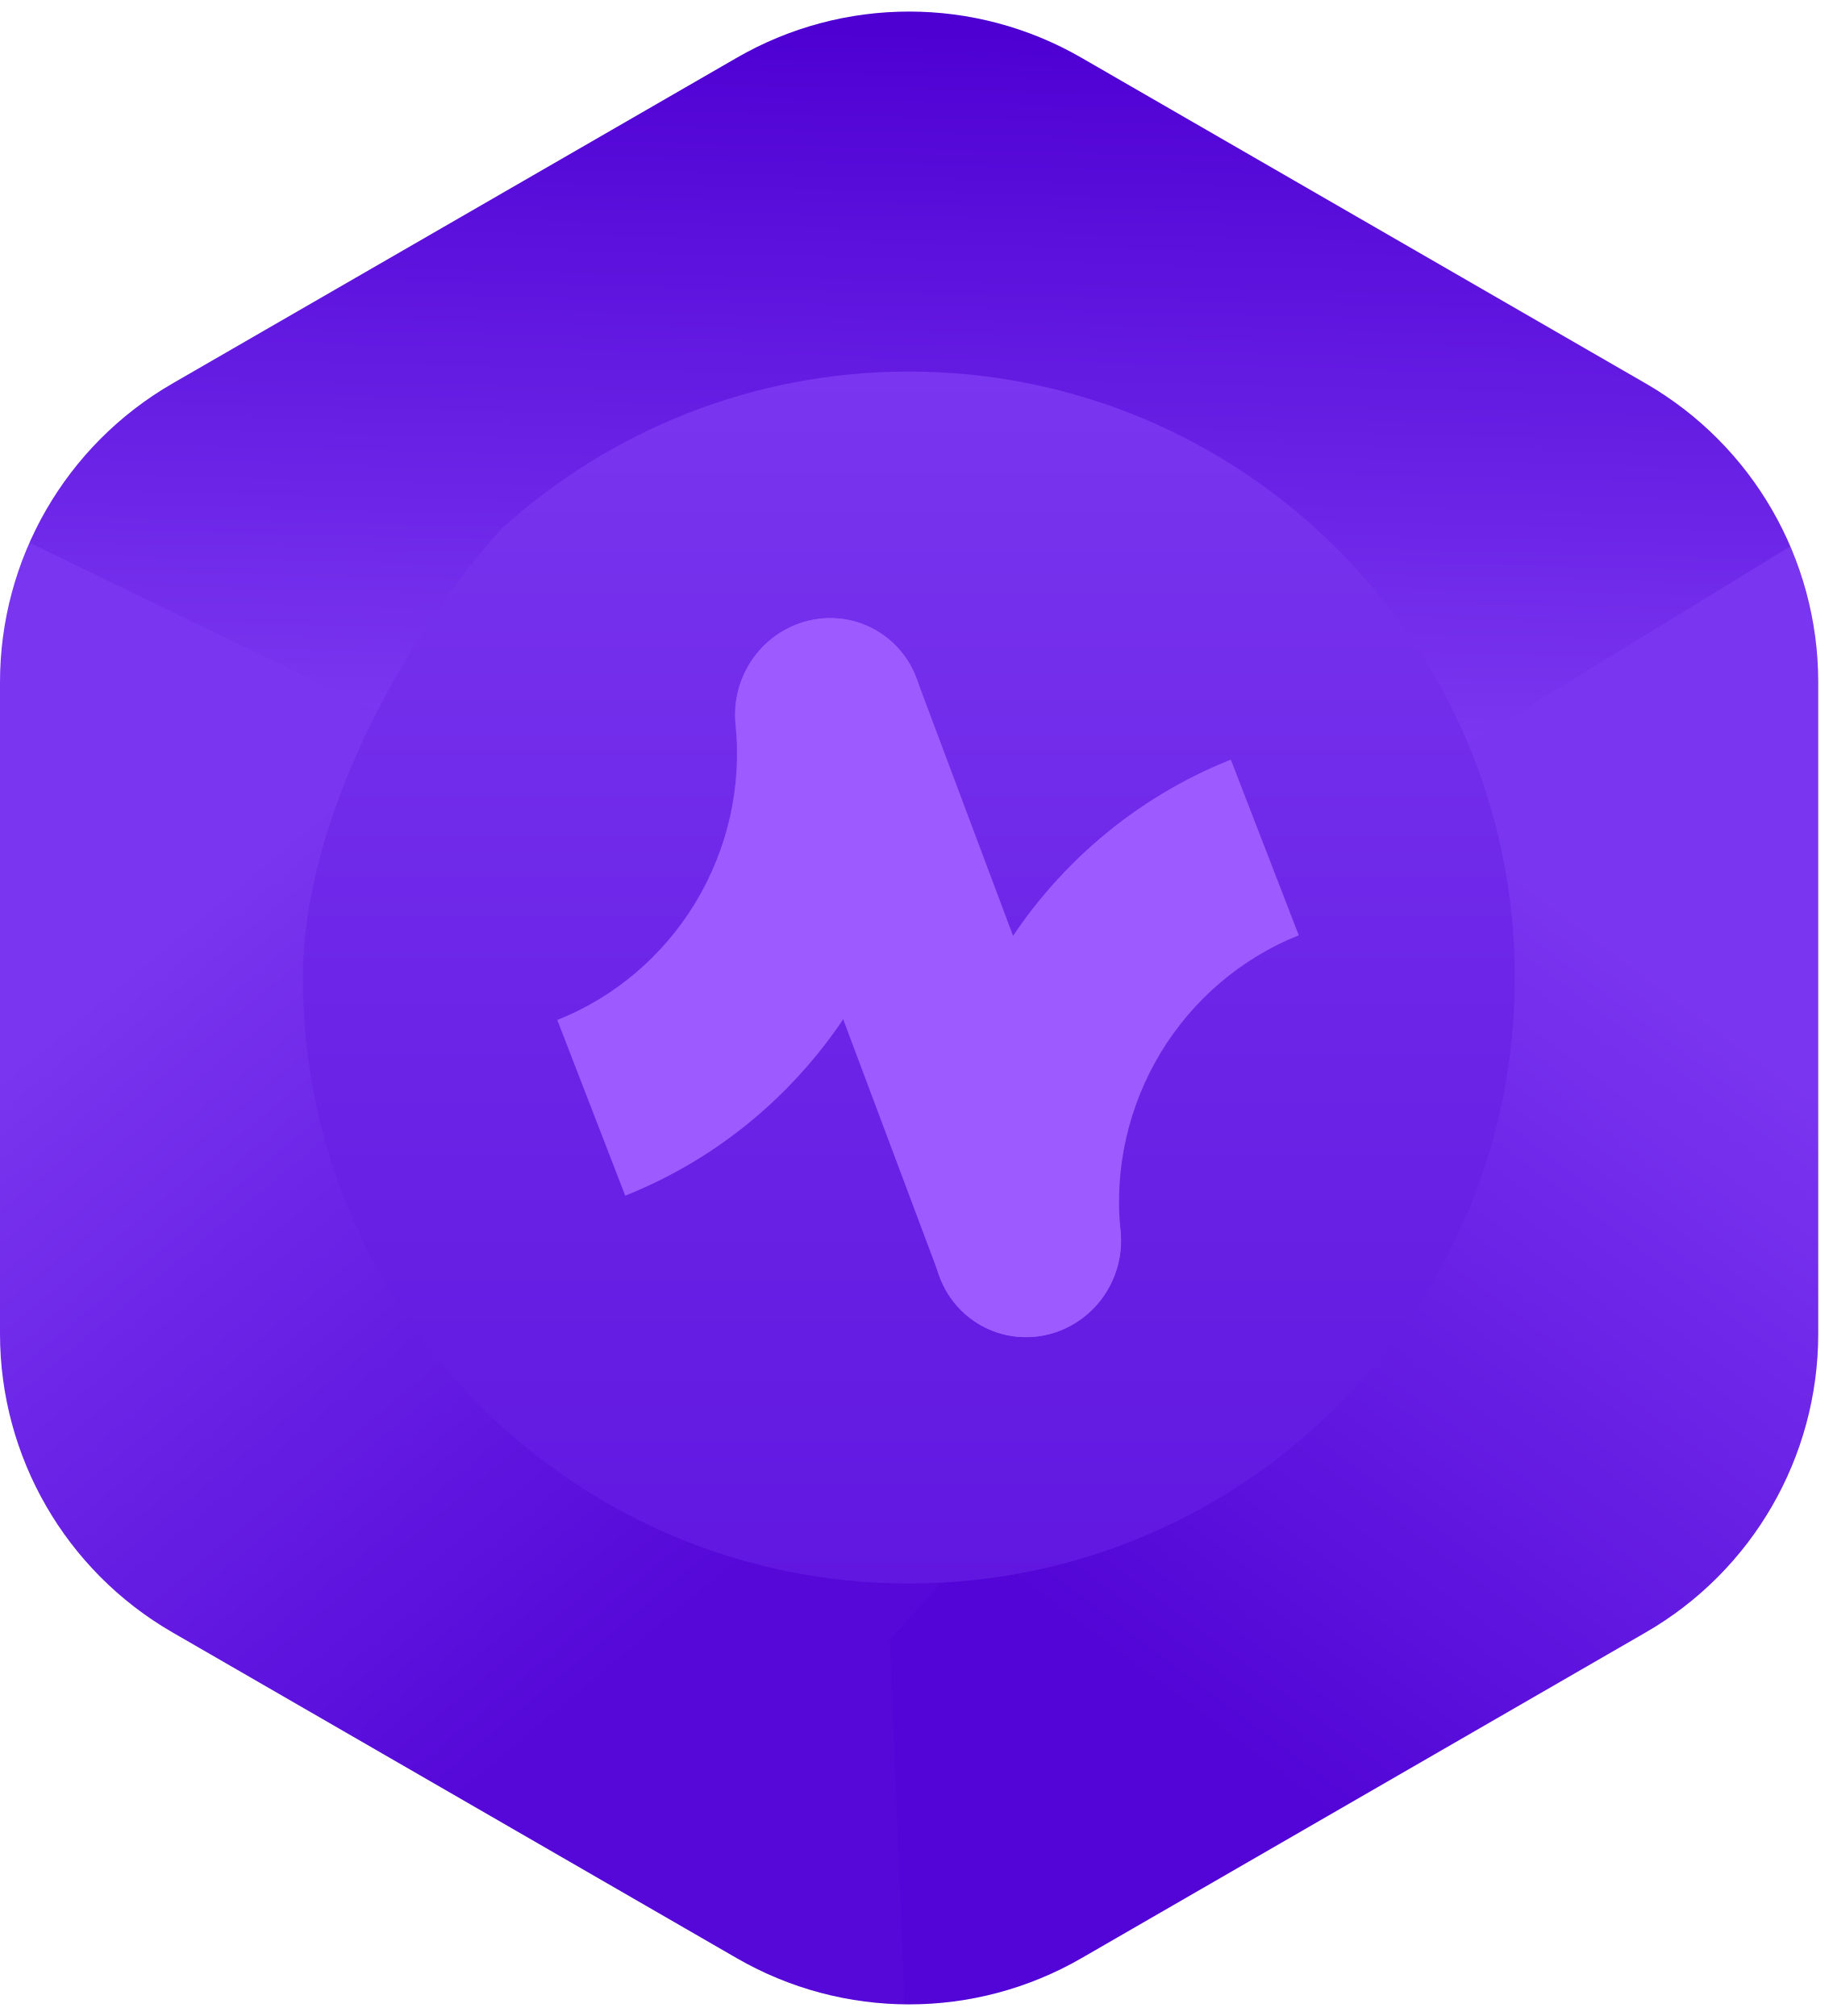
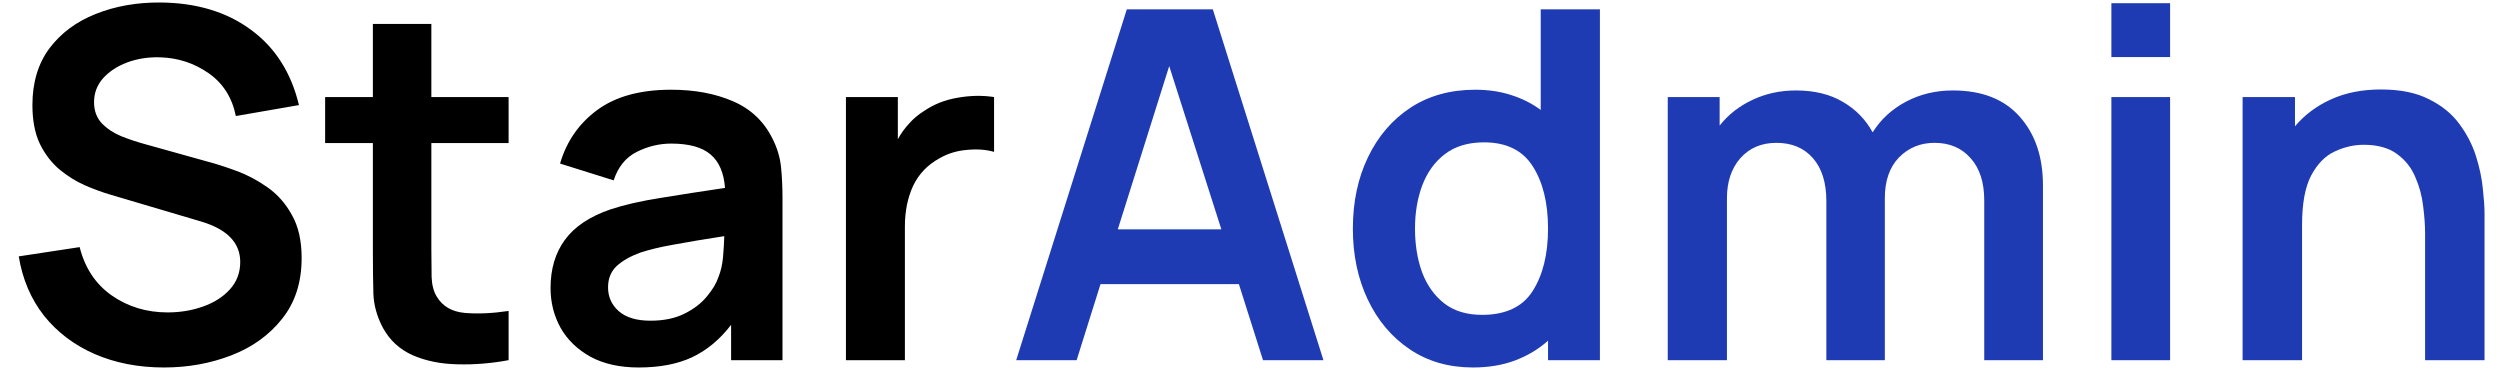
- <svg xmlns="http://www.w3.org/2000/svg" width="30" height="33" viewBox="0 0 30 33" fill="none">
-   <mask id="mask0_13247_81097" style="mask-type:alpha" maskUnits="userSpaceOnUse" x="0" y="0" width="30" height="33">
-     <path d="M12.059 0.946C13.805 -0.063 15.957 -0.063 17.703 0.946L26.94 6.278C28.686 7.287 29.762 9.15 29.762 11.167V21.832C29.762 23.849 28.686 25.712 26.94 26.72L17.703 32.053C15.957 33.062 13.805 33.062 12.059 32.053L2.822 26.72C1.076 25.712 0 23.849 0 21.832V11.167C0 9.15 1.076 7.287 2.822 6.278L12.059 0.946Z" fill="#C4C4C4" />
-   </mask>
-   <g mask="url(#mask0_13247_81097)">
-     <path d="M14.877 -0.965L31.189 8.453L22.934 12.898L19.524 11.038L16.424 11.348L8.675 8.558L6.815 11.038L5.885 12.278L4.025 11.038L-1.435 8.453L14.877 -0.965Z" fill="url(#paint0_linear_13247_81097)" />
-     <path d="M-0.129 8.587L6.199 11.655L9.919 20.645L9.919 20.955L11.159 22.505L16.738 26.844L14.88 34.583L-0.129 25.918L-0.129 8.587Z" fill="url(#paint1_linear_13247_81097)" />
-     <path d="M19.834 20.953L23.864 12.274L29.886 8.588L29.886 25.919L14.877 34.584L14.565 26.843L19.834 20.953Z" fill="url(#paint2_linear_13247_81097)" />
-     <path d="M14.876 6.082C12.312 6.082 9.974 7.056 8.213 8.653L9.643 20.961C10.034 21.141 12.276 21.891 12.707 21.891H15.806C16.354 21.891 20.146 20.723 20.146 21.271L19.836 19.969C19.836 20.517 19.392 20.961 18.844 20.961H10.909C10.361 20.961 9.917 20.517 9.917 19.969V15.167C9.917 14.736 9.823 14.311 9.643 13.92L8.213 8.653C6.616 10.414 4.957 13.437 4.957 16.001C4.957 21.48 9.398 25.921 14.876 25.921C20.355 25.921 24.796 21.48 24.796 16.001C24.796 10.523 20.355 6.082 14.876 6.082Z" fill="url(#paint3_linear_13247_81097)" />
-     <path d="M13.038 10.222C13.257 10.137 13.492 10.104 13.724 10.125C13.956 10.146 14.179 10.22 14.377 10.341C14.575 10.463 14.743 10.629 14.867 10.827C14.991 11.025 15.069 11.25 15.094 11.485C15.274 13.175 14.895 14.886 14.015 16.349C13.135 17.813 11.806 18.947 10.234 19.572L9.122 16.696C10.061 16.323 10.856 15.646 11.384 14.774C11.911 13.9 12.142 12.88 12.04 11.869C12.003 11.524 12.081 11.175 12.261 10.876C12.442 10.578 12.714 10.348 13.036 10.222L13.038 10.222Z" fill="#9C5AFF" />
-     <path d="M13.026 10.226C12.646 10.377 12.339 10.675 12.172 11.052C12.005 11.43 11.992 11.857 12.135 12.24L15.385 20.907C15.529 21.29 15.818 21.597 16.188 21.761C16.558 21.924 16.979 21.931 17.359 21.78V21.78C17.547 21.705 17.72 21.594 17.866 21.452C18.013 21.311 18.131 21.141 18.214 20.954C18.297 20.767 18.342 20.566 18.349 20.362C18.355 20.158 18.321 19.956 18.25 19.766L15 11.099C14.929 10.91 14.822 10.737 14.684 10.59C14.546 10.444 14.381 10.326 14.198 10.245C14.015 10.164 13.817 10.121 13.616 10.117C13.415 10.114 13.214 10.151 13.026 10.226Z" fill="#9C5AFF" />
-     <path d="M17.343 21.784C17.124 21.868 16.89 21.901 16.658 21.881C16.426 21.86 16.203 21.786 16.005 21.665C15.807 21.543 15.639 21.377 15.515 21.179C15.391 20.981 15.313 20.756 15.288 20.521C15.108 18.831 15.487 17.12 16.367 15.657C17.246 14.193 18.576 13.059 20.147 12.434L21.259 15.31C20.321 15.684 19.526 16.36 18.998 17.233C18.47 18.106 18.239 19.127 18.341 20.137C18.378 20.483 18.299 20.832 18.119 21.13C17.938 21.428 17.665 21.658 17.343 21.784V21.784Z" fill="#9C5AFF" />
-   </g>
-   <defs>
-     <linearGradient id="paint0_linear_13247_81097" x1="14.565" y1="0.498" x2="14.282" y2="11.821" gradientUnits="userSpaceOnUse">
-       <stop stop-color="#4E00D3" />
-       <stop offset="1" stop-color="#7A36F0" />
-     </linearGradient>
-     <linearGradient id="paint1_linear_13247_81097" x1="14.878" y1="23.434" x2="5.903" y2="12.673" gradientUnits="userSpaceOnUse">
-       <stop stop-color="#5508D8" />
-       <stop offset="1" stop-color="#7935EF" />
-     </linearGradient>
-     <linearGradient id="paint2_linear_13247_81097" x1="14.874" y1="24.673" x2="23.447" y2="13.214" gradientUnits="userSpaceOnUse">
-       <stop stop-color="#5205D6" />
-       <stop offset="1" stop-color="#7A35F0" />
-     </linearGradient>
-     <linearGradient id="paint3_linear_13247_81097" x1="14.876" y1="6.082" x2="14.876" y2="25.921" gradientUnits="userSpaceOnUse">
-       <stop stop-color="#7935EF" />
-       <stop offset="1" stop-color="#6117E0" />
-     </linearGradient>
-   </defs>
+ <svg xmlns="http://www.w3.org/2000/svg" width="118" height="18" viewBox="0 0 118 18" fill="none">
+   <path d="M7.739 17.345C8.874 17.345 9.936 17.153 10.925 16.77C11.914 16.387 12.711 15.812 13.317 15.045C13.93 14.278 14.237 13.324 14.237 12.181C14.237 11.361 14.084 10.683 13.777 10.146C13.478 9.602 13.091 9.165 12.616 8.835C12.148 8.505 11.661 8.248 11.155 8.065C10.657 7.88 10.204 7.735 9.798 7.628L6.831 6.8C6.463 6.7 6.095 6.577 5.727 6.431C5.359 6.278 5.052 6.075 4.807 5.822C4.562 5.561 4.439 5.228 4.439 4.822C4.439 4.392 4.581 4.016 4.864 3.695C5.156 3.373 5.535 3.123 6.003 2.947C6.478 2.771 6.992 2.69 7.544 2.705C8.395 2.728 9.162 2.978 9.844 3.453C10.526 3.928 10.956 4.603 11.132 5.477L14.111 4.96C13.742 3.426 12.987 2.242 11.845 1.406C10.703 0.563 9.28 0.133 7.579 0.118C6.459 0.11 5.439 0.29 4.519 0.658C3.607 1.019 2.879 1.559 2.334 2.28C1.798 3.001 1.53 3.894 1.53 4.96C1.53 5.688 1.648 6.301 1.886 6.8C2.131 7.29 2.442 7.693 2.817 8.007C3.201 8.321 3.603 8.57 4.025 8.755C4.454 8.938 4.853 9.084 5.221 9.191L9.499 10.457C10.726 10.825 11.339 11.461 11.339 12.366C11.339 12.871 11.174 13.305 10.845 13.665C10.523 14.018 10.101 14.286 9.579 14.47C9.058 14.654 8.502 14.746 7.912 14.746C6.915 14.746 6.034 14.478 5.267 13.941C4.508 13.404 4.006 12.645 3.76 11.664L0.885 12.101C1.062 13.182 1.46 14.117 2.082 14.907C2.71 15.689 3.507 16.291 4.473 16.712C5.447 17.134 6.536 17.345 7.739 17.345ZM24.006 17V14.677C23.231 14.792 22.541 14.823 21.936 14.769C21.33 14.715 20.889 14.459 20.613 13.998C20.468 13.761 20.387 13.454 20.372 13.079C20.364 12.695 20.36 12.258 20.36 11.768V6.753H24.006V4.58H20.36V1.13H17.6V4.58H15.346V6.753H17.6V11.928C17.6 12.642 17.608 13.278 17.623 13.838C17.639 14.389 17.788 14.934 18.072 15.47C18.394 16.061 18.865 16.494 19.486 16.77C20.107 17.038 20.809 17.18 21.591 17.195C22.38 17.218 23.185 17.153 24.006 17ZM30.149 17.345C31.138 17.345 31.978 17.184 32.668 16.862C33.366 16.532 33.979 16.023 34.508 15.332V17H36.934V9.376C36.934 8.839 36.911 8.344 36.865 7.892C36.819 7.432 36.685 6.984 36.463 6.546C36.057 5.726 35.432 5.136 34.588 4.776C33.753 4.415 32.783 4.235 31.679 4.235C30.222 4.235 29.061 4.553 28.194 5.189C27.328 5.826 26.742 6.669 26.435 7.72L28.965 8.513C29.172 7.877 29.536 7.428 30.057 7.168C30.579 6.907 31.119 6.777 31.679 6.777C32.522 6.777 33.143 6.949 33.542 7.294C33.941 7.631 34.167 8.156 34.22 8.87C33.132 9.03 32.12 9.188 31.184 9.341C30.257 9.487 29.467 9.667 28.815 9.882C27.834 10.219 27.117 10.698 26.665 11.319C26.213 11.932 25.986 12.691 25.986 13.596C25.986 14.278 26.144 14.903 26.458 15.47C26.78 16.038 27.251 16.494 27.872 16.839C28.493 17.176 29.252 17.345 30.149 17.345ZM30.701 15.137C30.05 15.137 29.551 14.988 29.206 14.688C28.869 14.389 28.7 14.014 28.7 13.562C28.7 13.155 28.831 12.825 29.091 12.572C29.36 12.319 29.732 12.105 30.207 11.928C30.644 11.783 31.169 11.656 31.782 11.549C32.396 11.434 33.197 11.3 34.186 11.146C34.178 11.438 34.159 11.764 34.128 12.124C34.098 12.477 34.025 12.795 33.91 13.079C33.818 13.362 33.638 13.665 33.369 13.987C33.109 14.309 32.756 14.581 32.311 14.803C31.867 15.026 31.33 15.137 30.701 15.137ZM39.928 17H42.711V10.687C42.711 9.966 42.842 9.326 43.102 8.766C43.371 8.206 43.788 7.773 44.356 7.466C44.739 7.244 45.169 7.114 45.644 7.075C46.119 7.029 46.545 7.06 46.92 7.168V4.58C46.361 4.496 45.786 4.507 45.195 4.614C44.605 4.714 44.08 4.921 43.62 5.236C43.359 5.396 43.125 5.592 42.918 5.822C42.711 6.044 42.531 6.293 42.378 6.569V4.58H39.928V17Z" fill="black" />
+   <path d="M47.965 17H50.817L51.944 13.412H58.476L59.614 17H62.466L57.245 0.44H53.186L47.965 17ZM52.76 10.825L55.187 3.119L57.648 10.825H52.76ZM69.525 17.345C70.261 17.345 70.924 17.234 71.514 17.012C72.105 16.789 72.622 16.479 73.067 16.08V17H75.516V0.44H72.722V5.189C72.308 4.883 71.844 4.649 71.331 4.488C70.817 4.319 70.249 4.235 69.629 4.235C68.456 4.235 67.436 4.519 66.57 5.086C65.711 5.653 65.044 6.431 64.569 7.42C64.093 8.409 63.855 9.533 63.855 10.79C63.855 12.032 64.089 13.148 64.557 14.136C65.025 15.126 65.684 15.908 66.535 16.483C67.386 17.058 68.383 17.345 69.525 17.345ZM69.951 14.861C69.23 14.861 68.636 14.681 68.168 14.32C67.7 13.953 67.352 13.462 67.121 12.848C66.899 12.235 66.788 11.549 66.788 10.79C66.788 10.039 66.903 9.356 67.133 8.743C67.371 8.122 67.727 7.631 68.203 7.271C68.686 6.903 69.299 6.719 70.043 6.719C71.1 6.719 71.867 7.095 72.343 7.846C72.826 8.597 73.067 9.579 73.067 10.79C73.067 11.994 72.826 12.975 72.343 13.734C71.867 14.485 71.07 14.861 69.951 14.861ZM78.718 17H81.512V9.352C81.512 8.578 81.723 7.949 82.145 7.466C82.574 6.984 83.141 6.742 83.847 6.742C84.575 6.742 85.15 6.984 85.572 7.466C85.993 7.949 86.204 8.624 86.204 9.491V17H88.964V9.352C88.964 8.532 89.187 7.892 89.631 7.432C90.084 6.972 90.643 6.742 91.31 6.742C92.023 6.742 92.591 6.984 93.012 7.466C93.442 7.942 93.656 8.605 93.656 9.456V17H96.428V8.755C96.428 7.405 96.06 6.32 95.324 5.5C94.596 4.68 93.545 4.269 92.173 4.269C91.368 4.269 90.632 4.446 89.965 4.798C89.298 5.151 88.773 5.634 88.389 6.247C88.06 5.642 87.592 5.163 86.986 4.81C86.381 4.45 85.641 4.269 84.767 4.269C84.023 4.269 83.337 4.419 82.708 4.718C82.087 5.009 81.574 5.412 81.167 5.926V4.58H78.718V17ZM99.657 2.694H102.429V0.152H99.657V2.694ZM99.657 17H102.429V4.58H99.657V17ZM105.851 17H108.657V10.617C108.657 9.613 108.799 8.839 109.082 8.294C109.374 7.742 109.742 7.363 110.186 7.156C110.639 6.941 111.099 6.834 111.566 6.834C112.226 6.834 112.751 6.98 113.142 7.271C113.533 7.555 113.82 7.919 114.004 8.364C114.196 8.8 114.319 9.257 114.372 9.732C114.434 10.207 114.464 10.637 114.464 11.02V17H117.27V10.066C117.27 9.774 117.243 9.387 117.19 8.904C117.144 8.421 117.036 7.911 116.868 7.375C116.699 6.838 116.438 6.332 116.086 5.856C115.733 5.373 115.254 4.982 114.648 4.684C114.05 4.377 113.295 4.223 112.383 4.223C111.486 4.223 110.696 4.381 110.014 4.695C109.339 5.002 108.776 5.423 108.323 5.96V4.58H105.851V17Z" fill="#1F3BB3" />
</svg>
